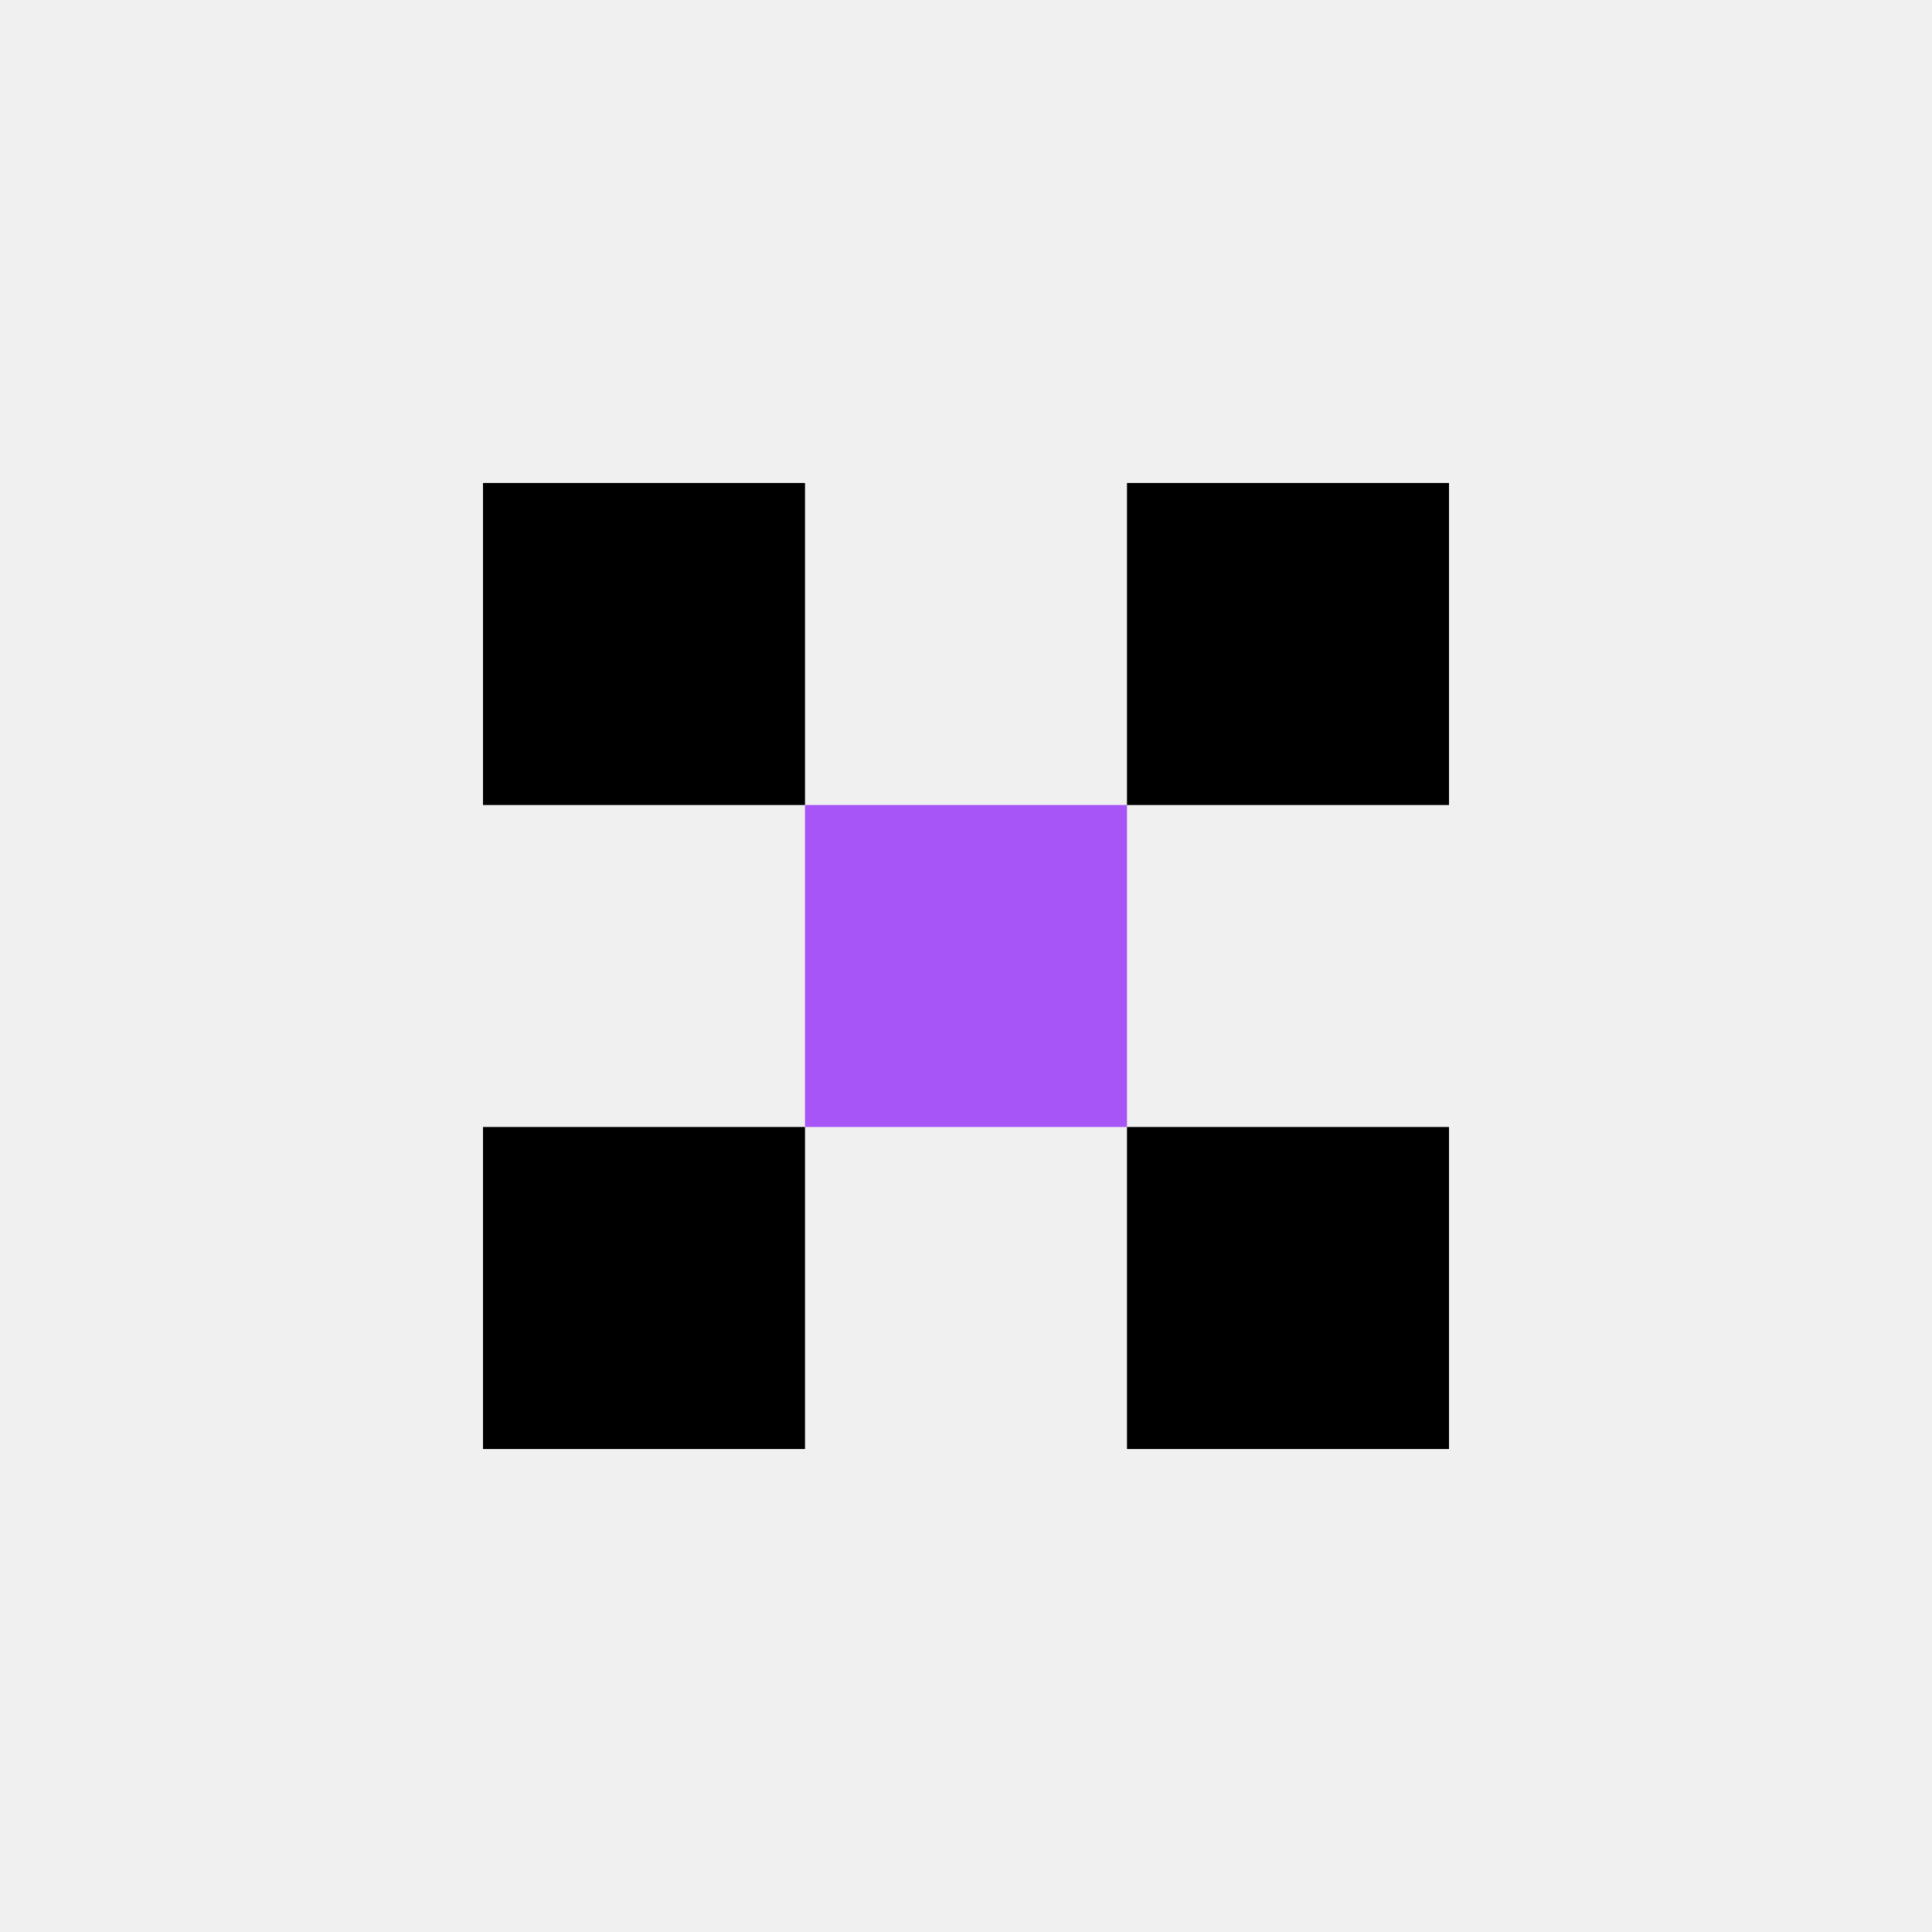
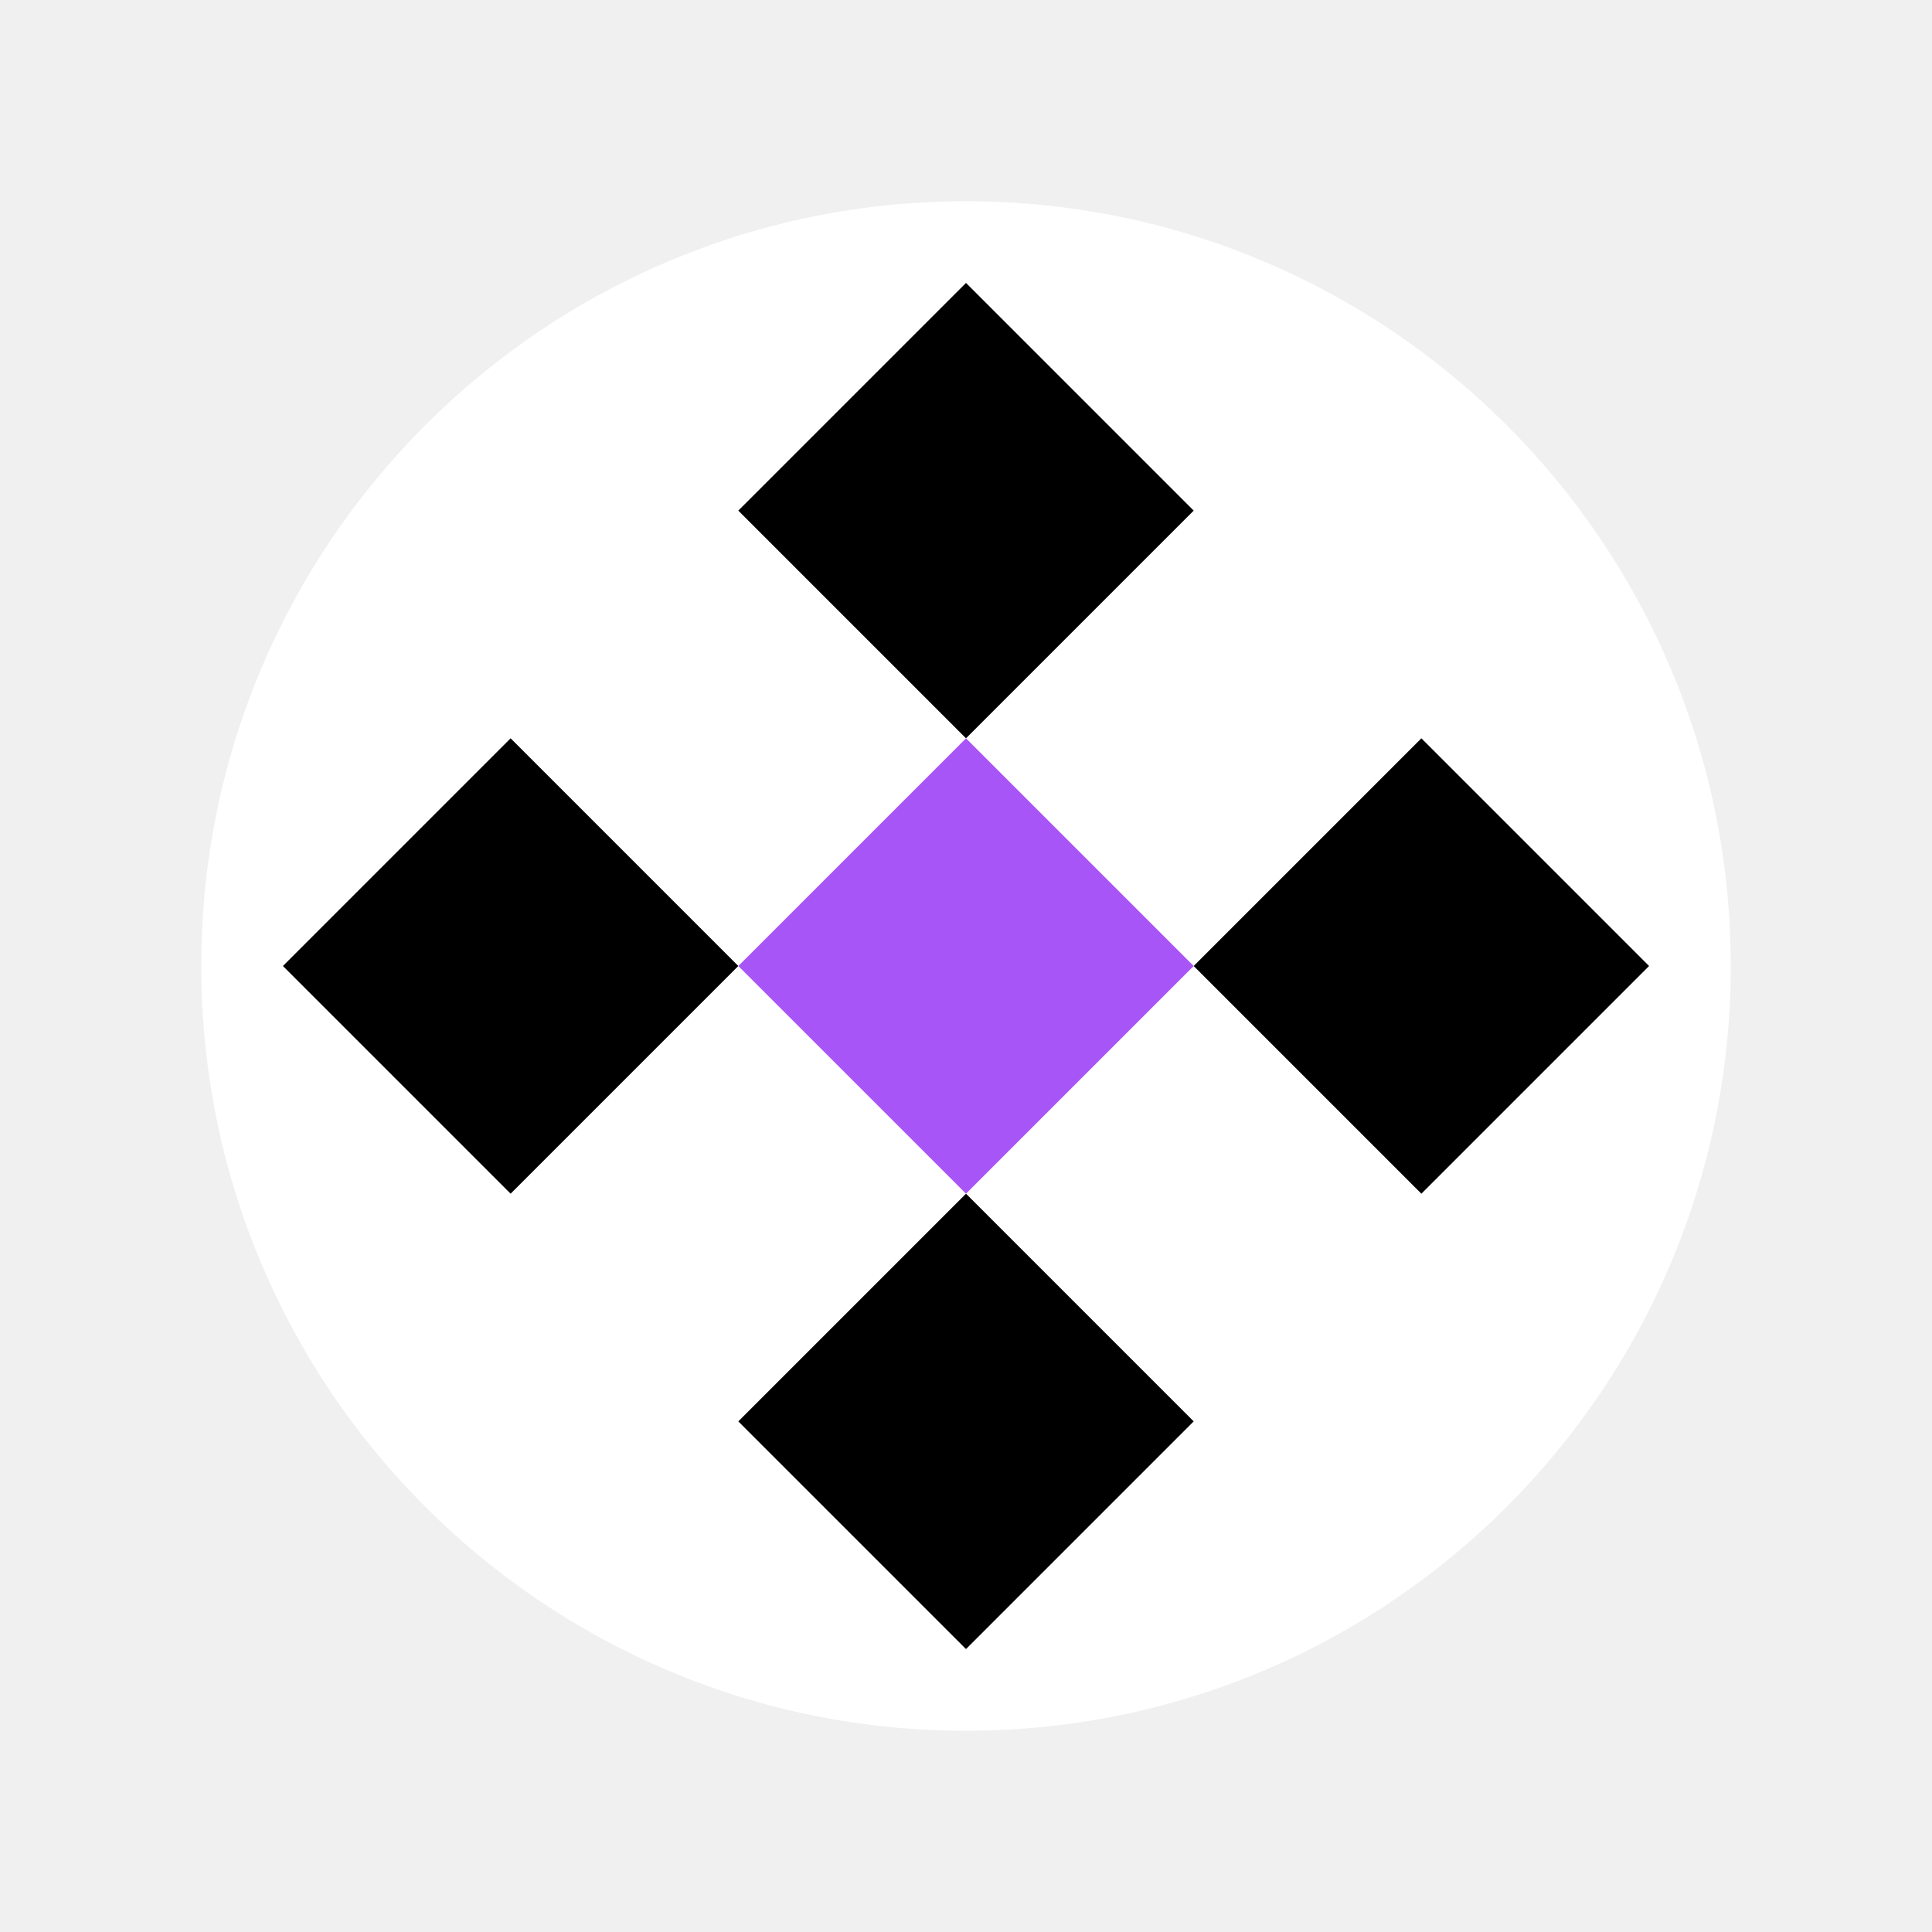
<svg xmlns="http://www.w3.org/2000/svg" viewBox="0 0 24 24" fill="none">
-   <rect x="6" y="6" width="4" height="4" fill="black" />
-   <rect x="14" y="6" width="4" height="4" fill="black" />
-   <rect x="6" y="14" width="4" height="4" fill="black" />
-   <rect x="14" y="14" width="4" height="4" fill="black" />
-   <rect x="10" y="10" width="4" height="4" fill="#a855f7" />
+   <circle cx="12" cy="12" r="9.5" fill="white" />
+   <g transform="rotate(45 12 12)">
+     <rect x="6" y="6" width="4" height="4" fill="black" />
+     <rect x="14" y="6" width="4" height="4" fill="black" />
+     <rect x="6" y="14" width="4" height="4" fill="black" />
+     <rect x="14" y="14" width="4" height="4" fill="black" />
+     <rect x="10" y="10" width="4" height="4" fill="#a855f7" />
+   </g>
</svg>
